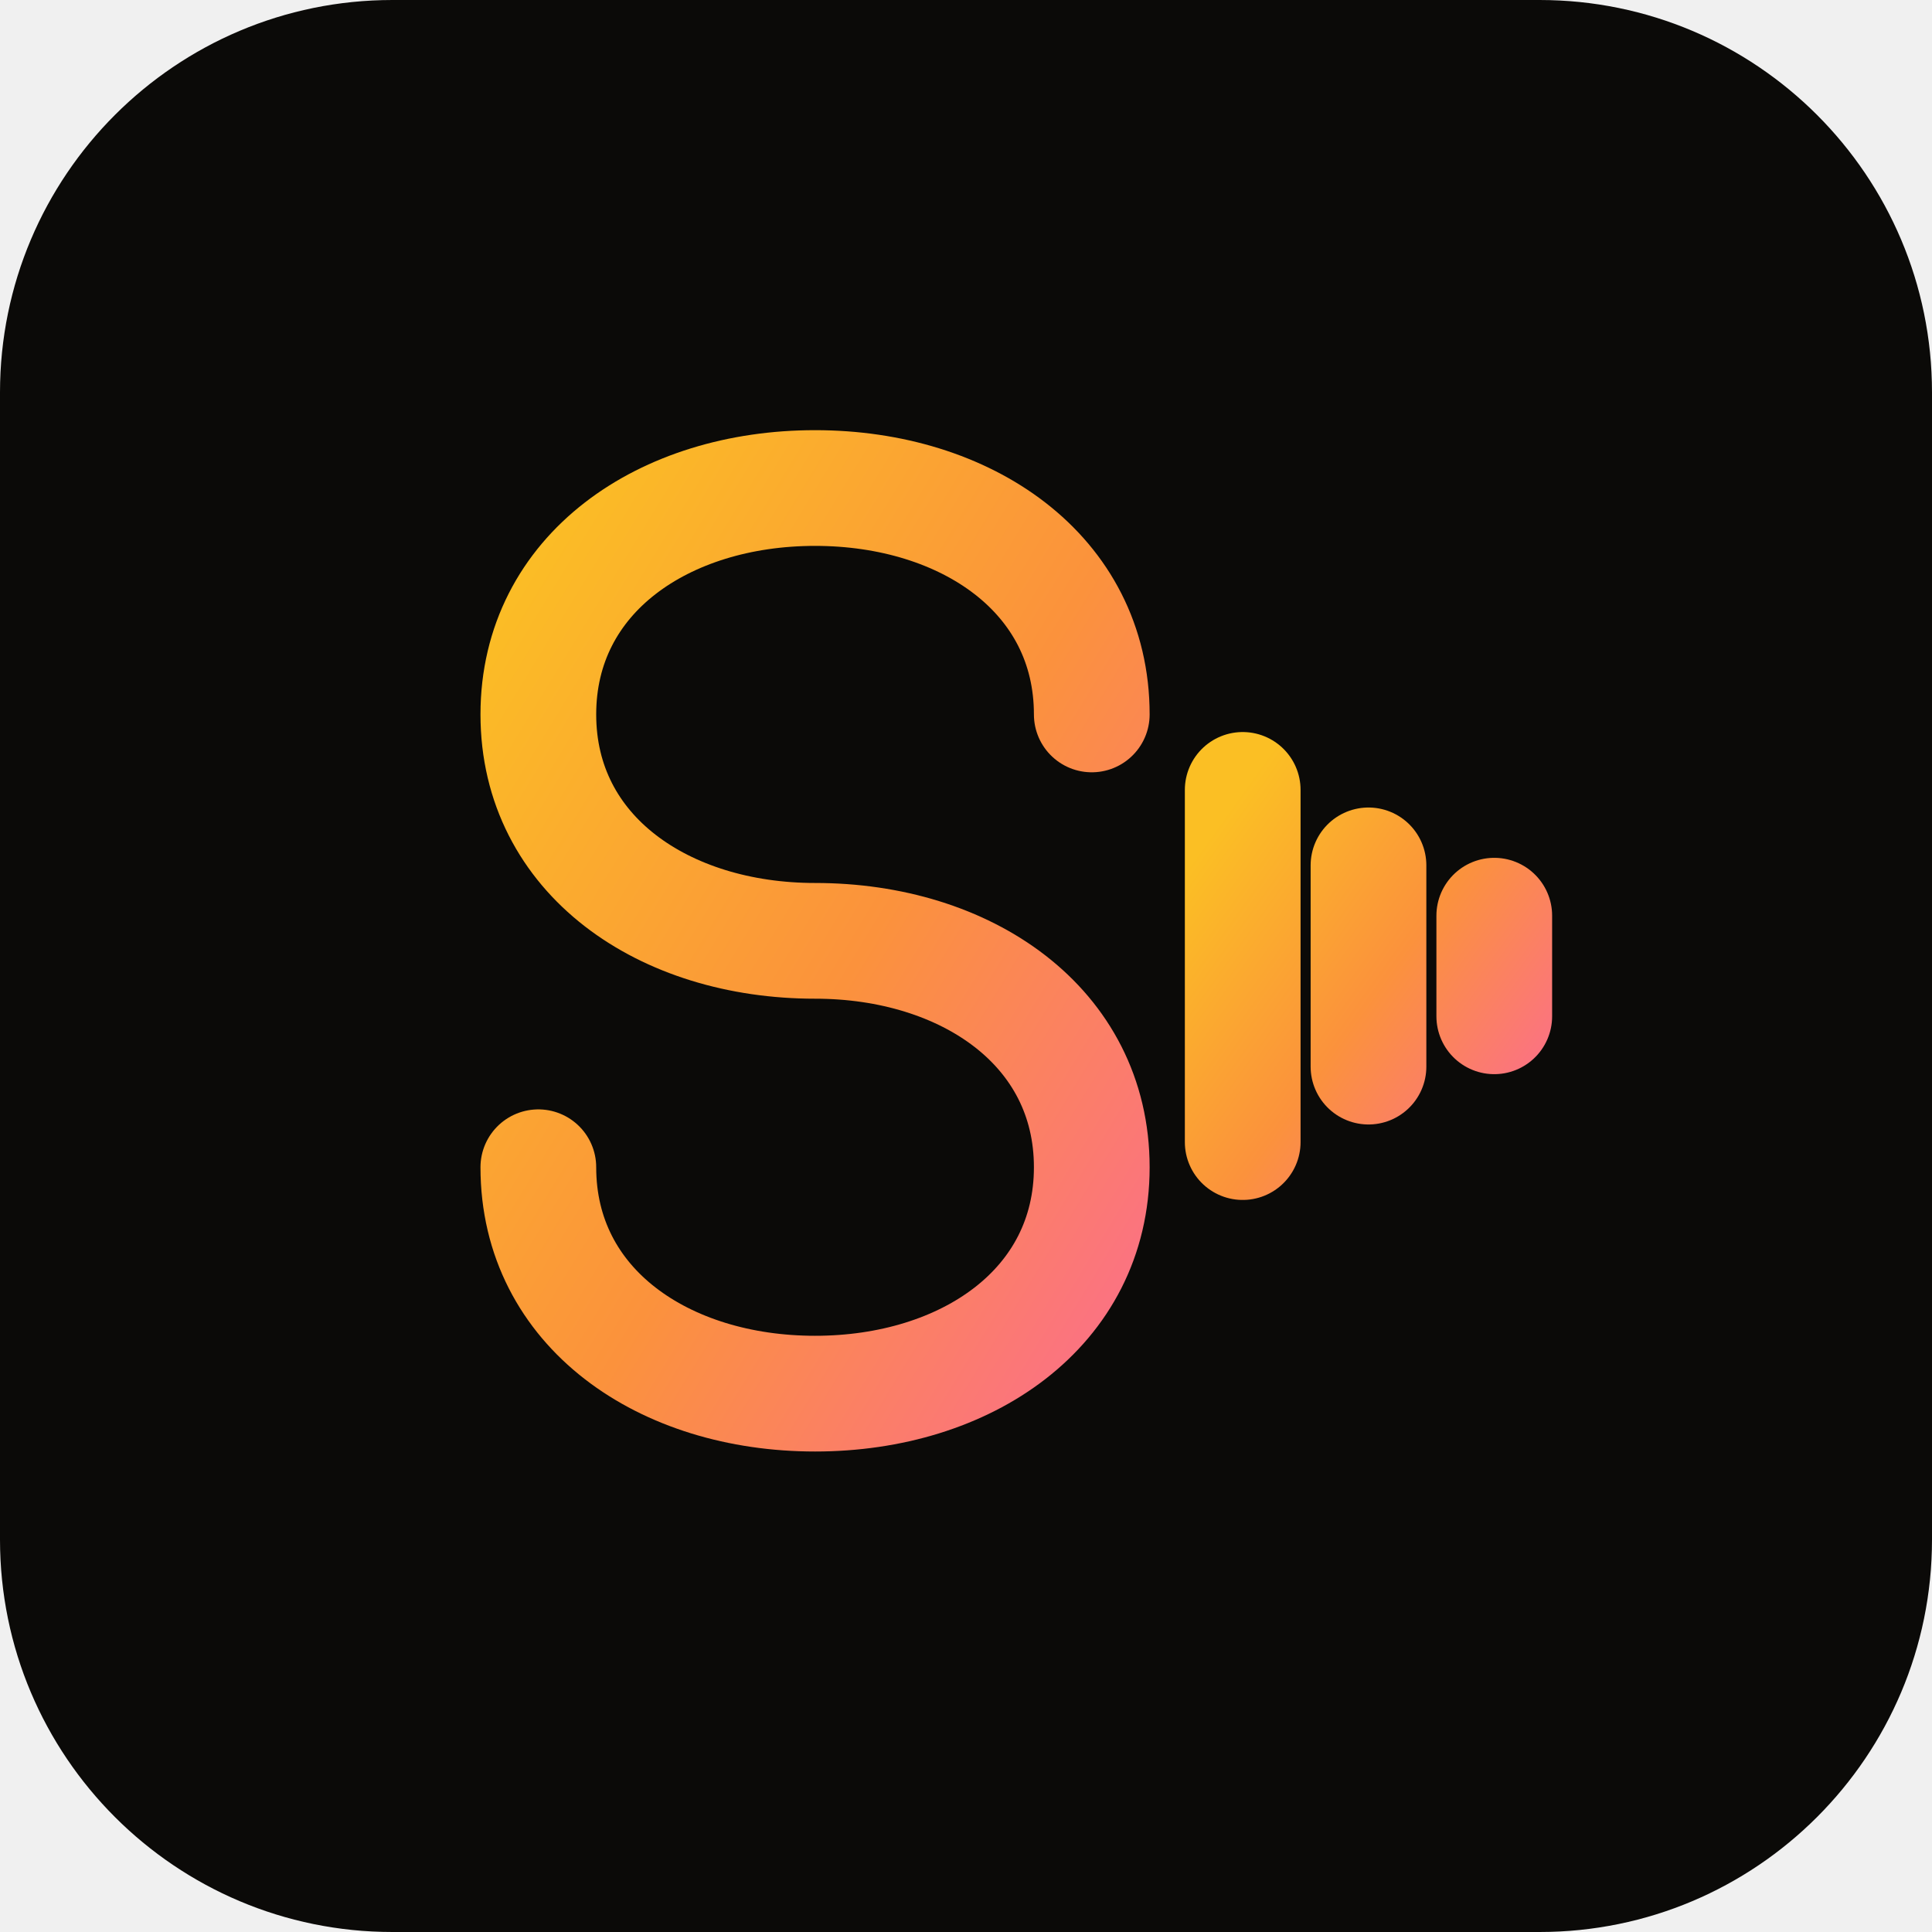
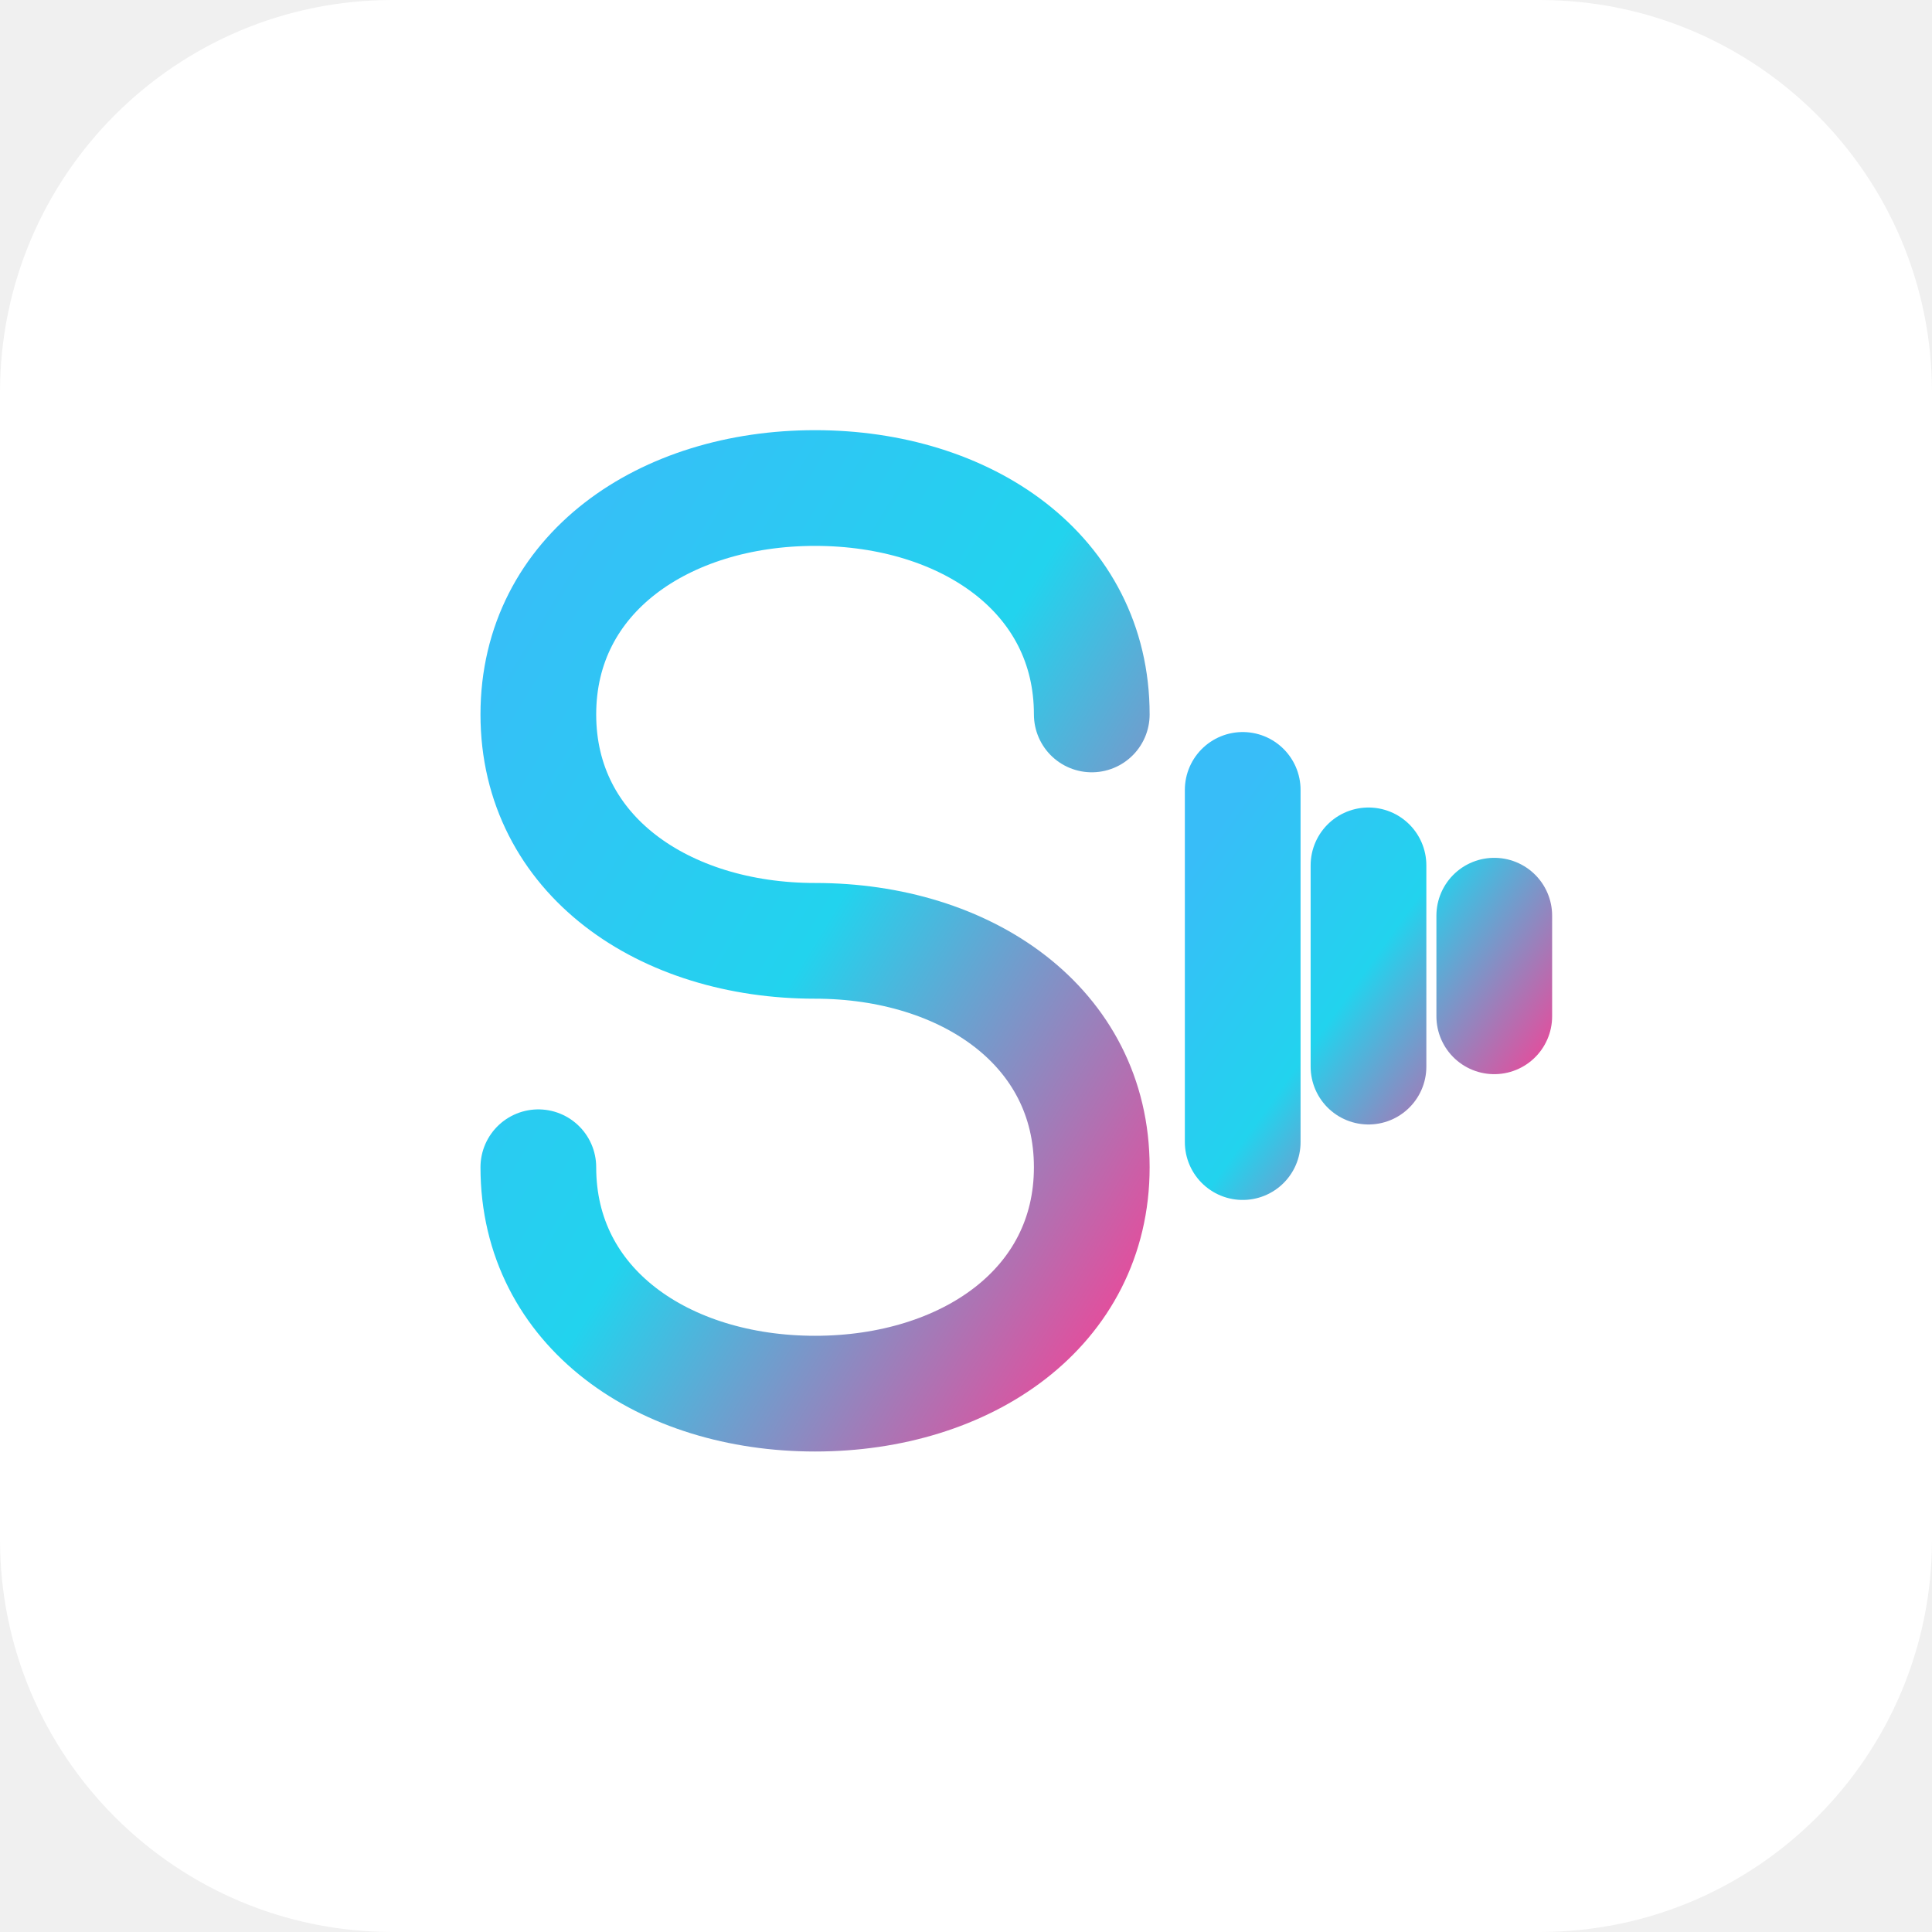
<svg xmlns="http://www.w3.org/2000/svg" viewBox="0 0 128 128">
  <defs>
-     <linearGradient id="sunsetGrad" x1="0" y1="0" x2="1" y2="1">
-       <stop offset="0" stop-color="#FBBF24" />
-       <stop offset="0.55" stop-color="#FB923C" />
-       <stop offset="1" stop-color="#FB7185" />
+     <linearGradient id="auroraGrad" x1="0" y1="0" x2="1" y2="1">
+       <stop offset="0" stop-color="#38BDF8" />
+       <stop offset="0.5" stop-color="#22D3EE" />
+       <stop offset="1" stop-color="#EC4899" />
    </linearGradient>
  </defs>
-   <rect width="128" height="128" rx="26" fill="#0B0A08" />
-   <g transform="translate(14,24) scale(3.3333)" fill="none" stroke="url(#sunsetGrad)" stroke-width="2.3" stroke-linecap="round" stroke-linejoin="round">
+   <rect width="128" height="128" rx="26" fill="#FFFFFF" />
+   <g transform="translate(14,24) scale(3.3333)" fill="none" stroke="url(#auroraGrad)" stroke-width="2.3" stroke-linecap="round" stroke-linejoin="round">
    <path d="M17.5 7C17.5 4.2 15 2.5 12 2.5C9 2.5 6.5 4.2 6.5 7C6.5 9.8 9 11.5 12 11.5C15 11.5 17.5 13.2 17.5 16C17.5 18.8 15 20.5 12 20.5C9 20.5 6.5 18.8 6.5 16" />
    <path d="M20.5 8.5V15.5M23 10V14M25.5 11V13" />
  </g>
</svg>
